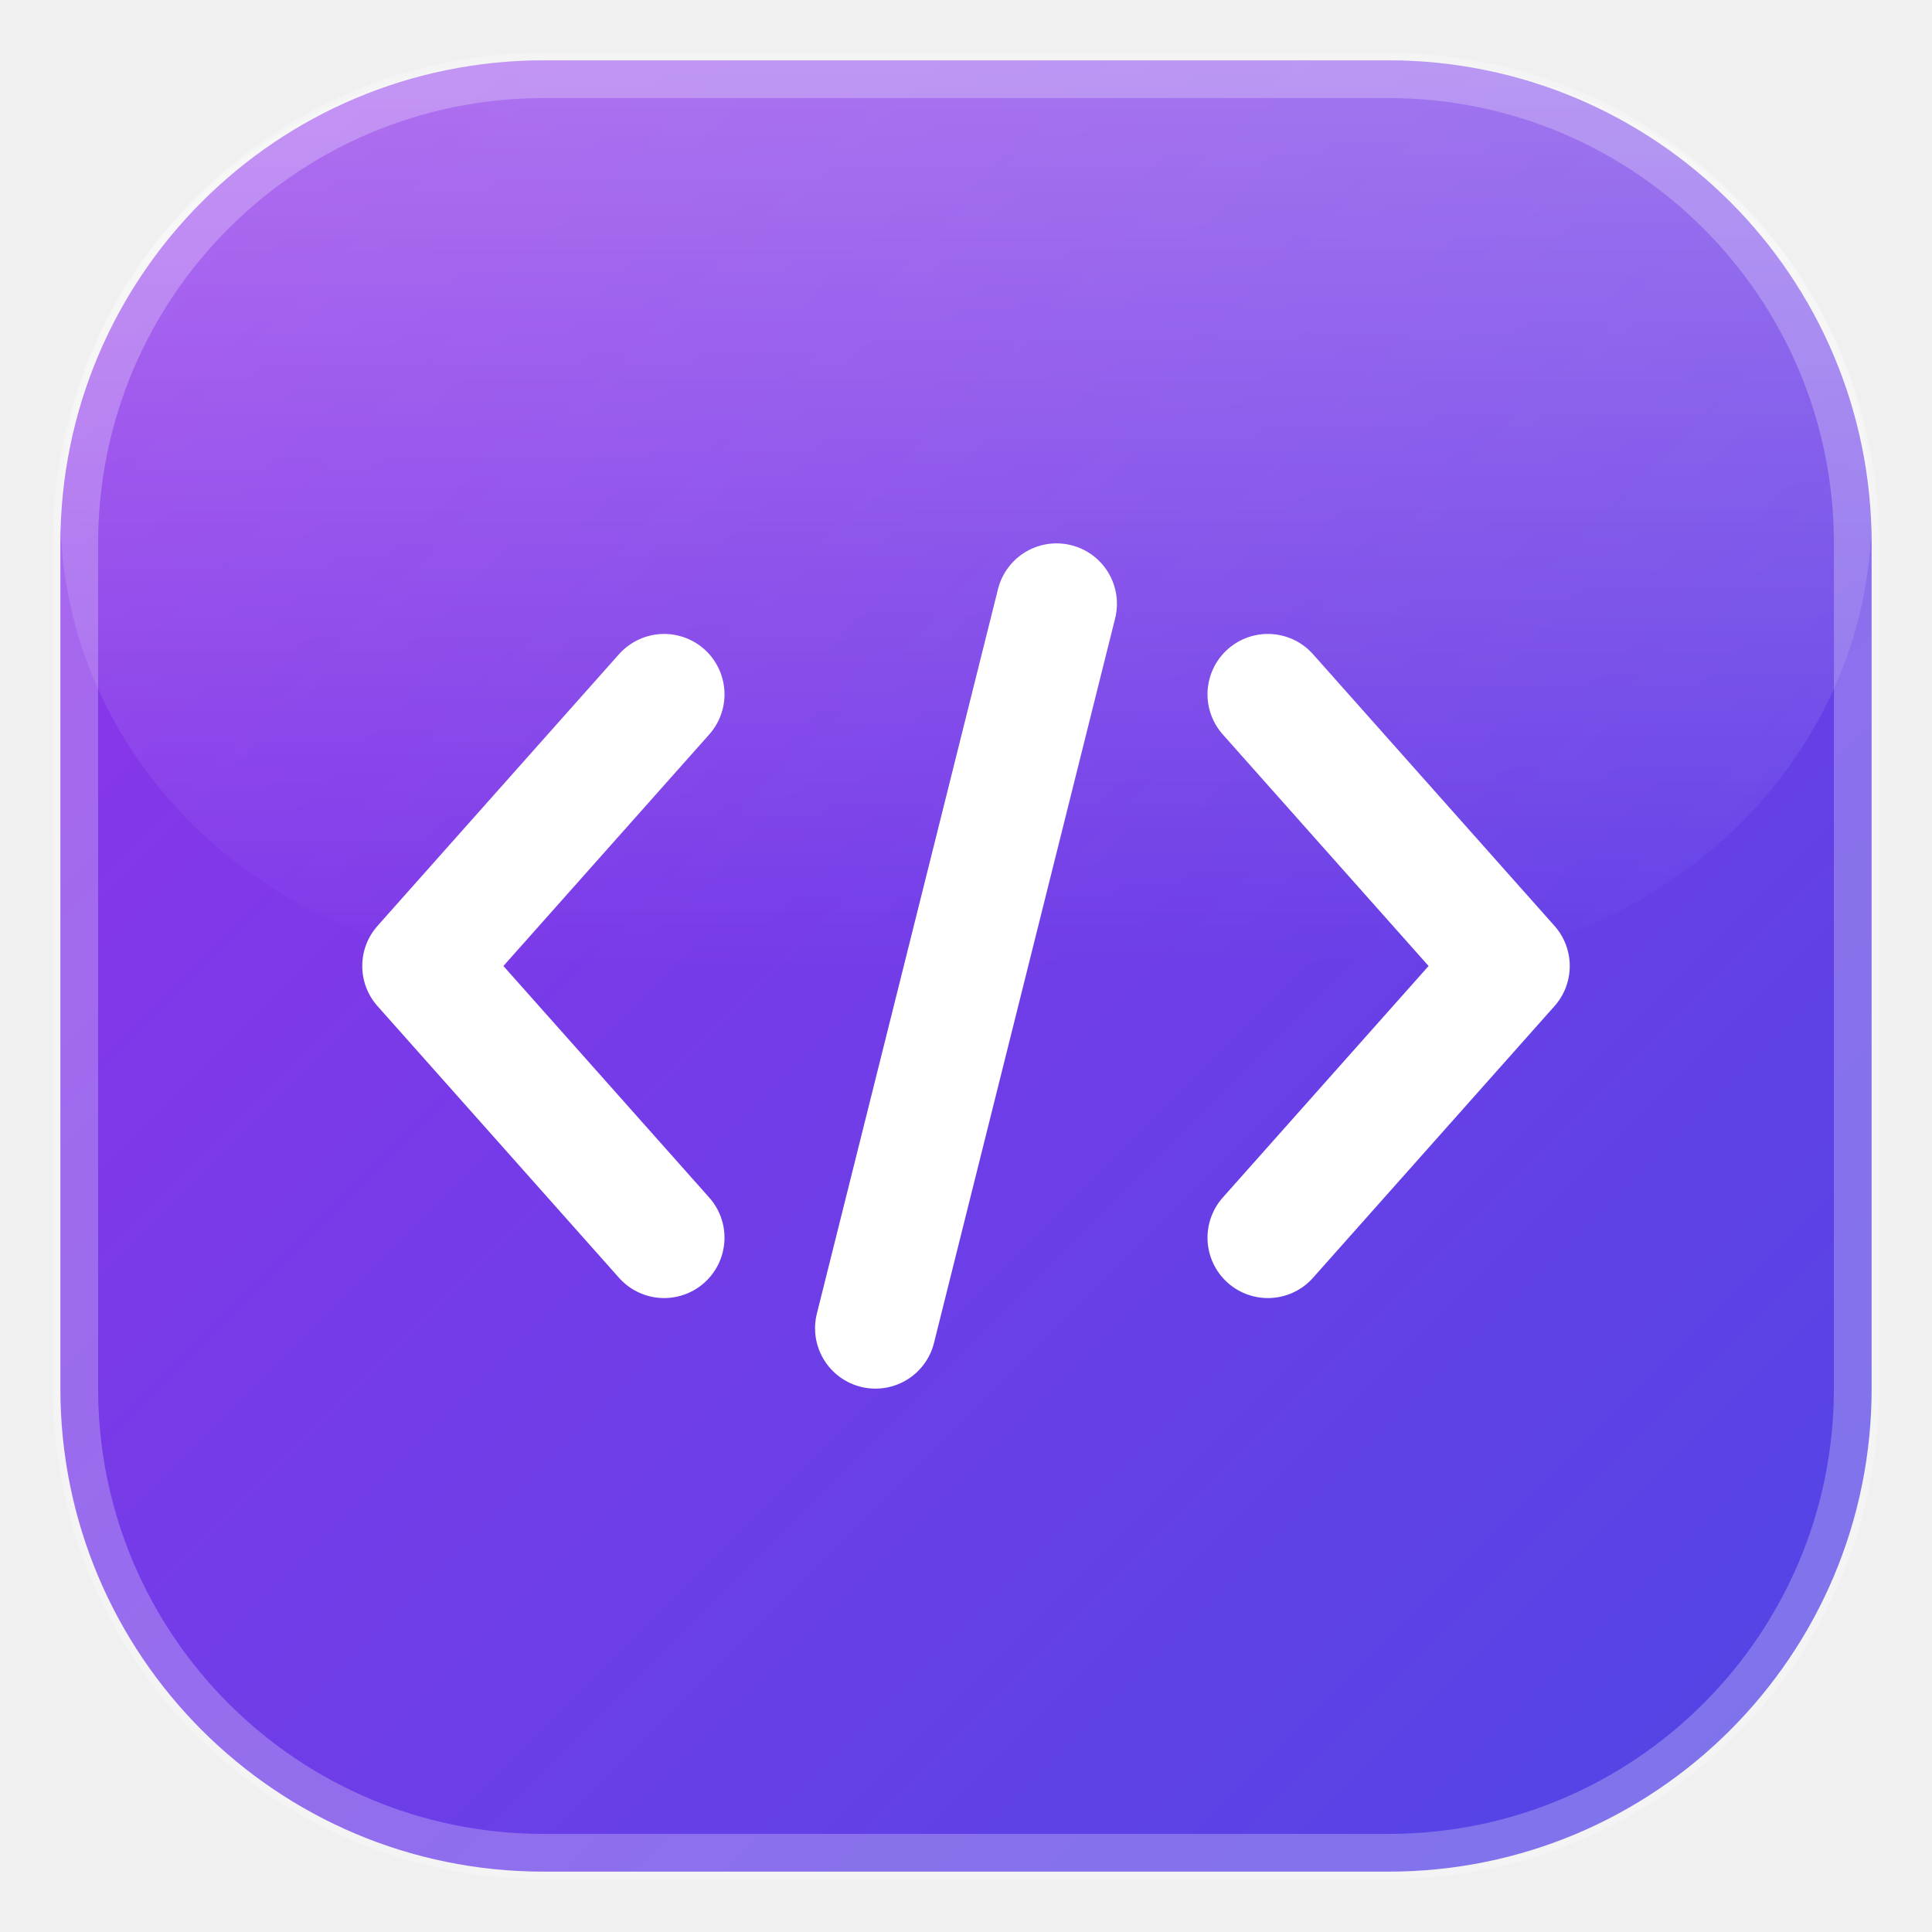
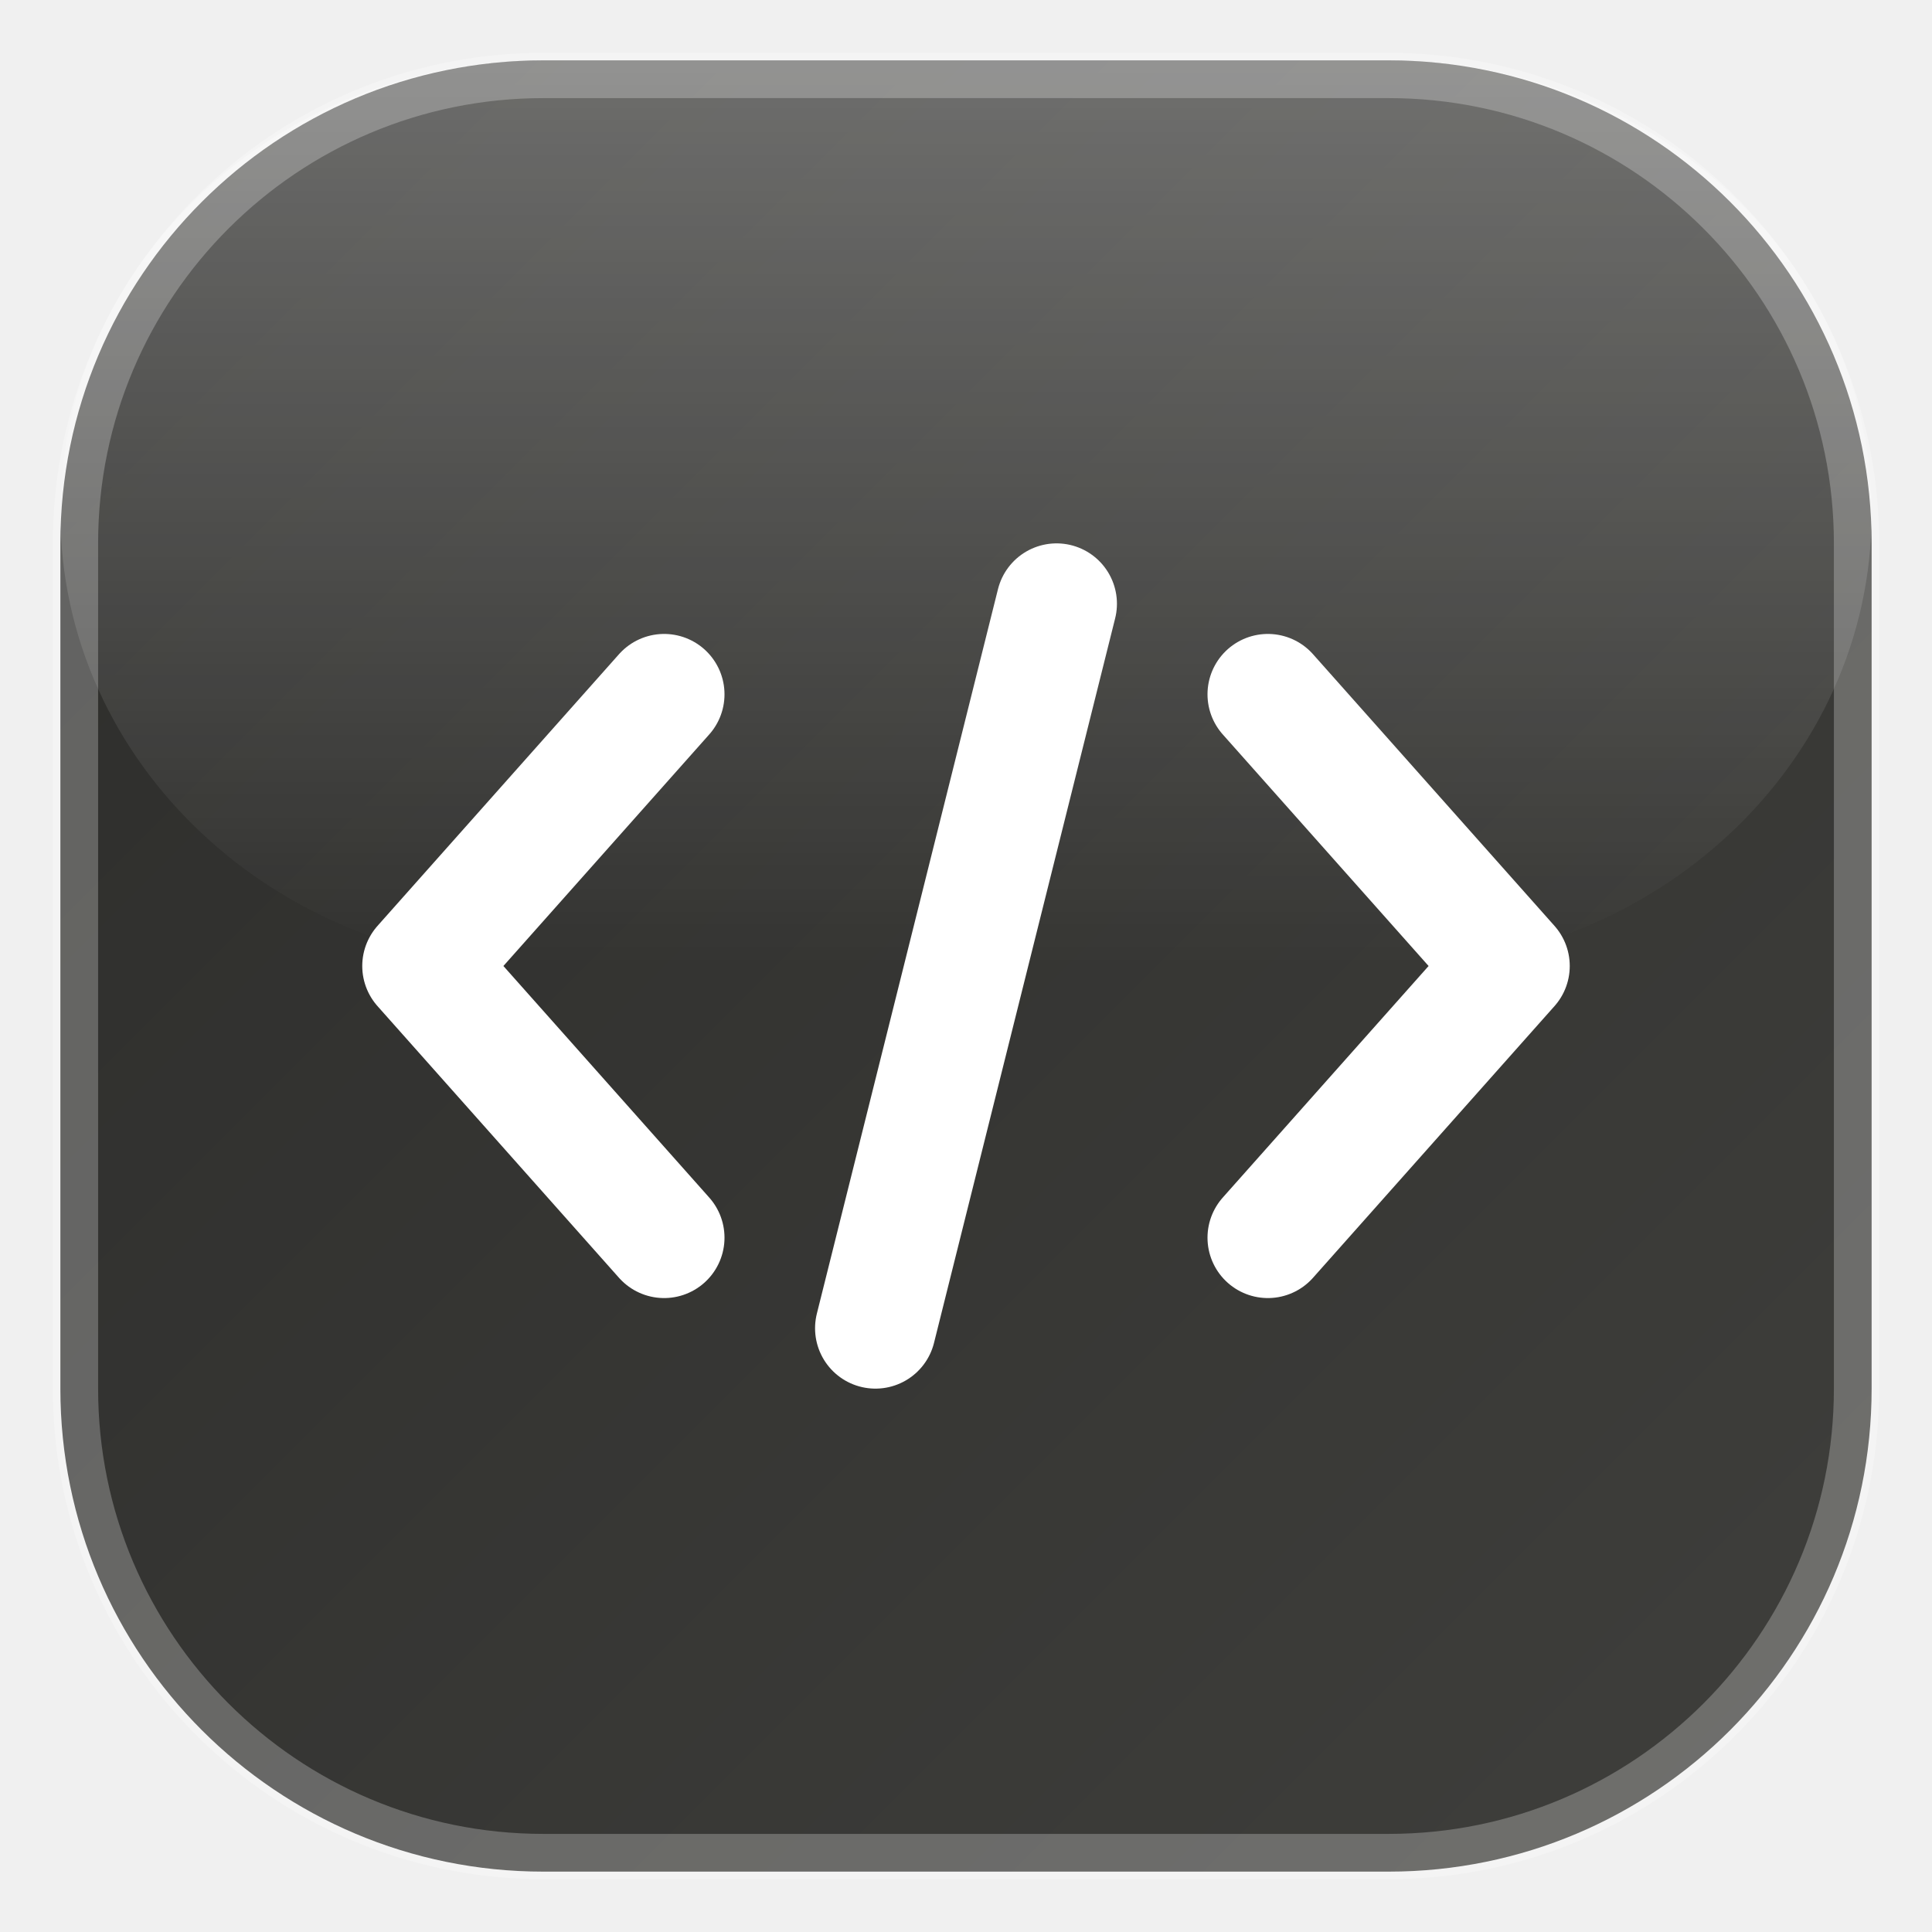
<svg xmlns="http://www.w3.org/2000/svg" viewBox="0 0 64 64" width="64" height="64">
  <defs>
    <linearGradient id="bgGrad" x1="0%" y1="0%" x2="100%" y2="100%">
-       <stop offset="0%" stop-color="#9333ea" />
-       <stop offset="100%" stop-color="#4f46e5" />
+       <stop offset="0%" stop-color="#2C2C2A" />
+       <stop offset="100%" stop-color="#3F3F3C" />
    </linearGradient>
    <linearGradient id="glowGrad" x1="0%" y1="0%" x2="0%" y2="100%">
      <stop offset="0%" stop-color="#ffffff" stop-opacity="0.3" />
      <stop offset="100%" stop-color="#ffffff" stop-opacity="0" />
    </linearGradient>
  </defs>
  <rect x="2" y="2" width="60" height="60" rx="16" fill="url(#bgGrad)" />
  <rect x="2" y="2" width="60" height="30" rx="16" fill="url(#glowGrad)" />
  <rect x="2.5" y="2.5" width="59" height="59" rx="15.5" fill="none" stroke="rgba(255,255,255,0.25)" stroke-width="1.5" />
  <path d="M22 23 L14 32 L22 41" fill="none" stroke="#ffffff" stroke-width="4" stroke-linecap="round" stroke-linejoin="round" />
  <path d="M42 23 L50 32 L42 41" fill="none" stroke="#ffffff" stroke-width="4" stroke-linecap="round" stroke-linejoin="round" />
  <line x1="35" y1="20" x2="29" y2="44" stroke="#ffffff" stroke-width="4" stroke-linecap="round" />
</svg>
